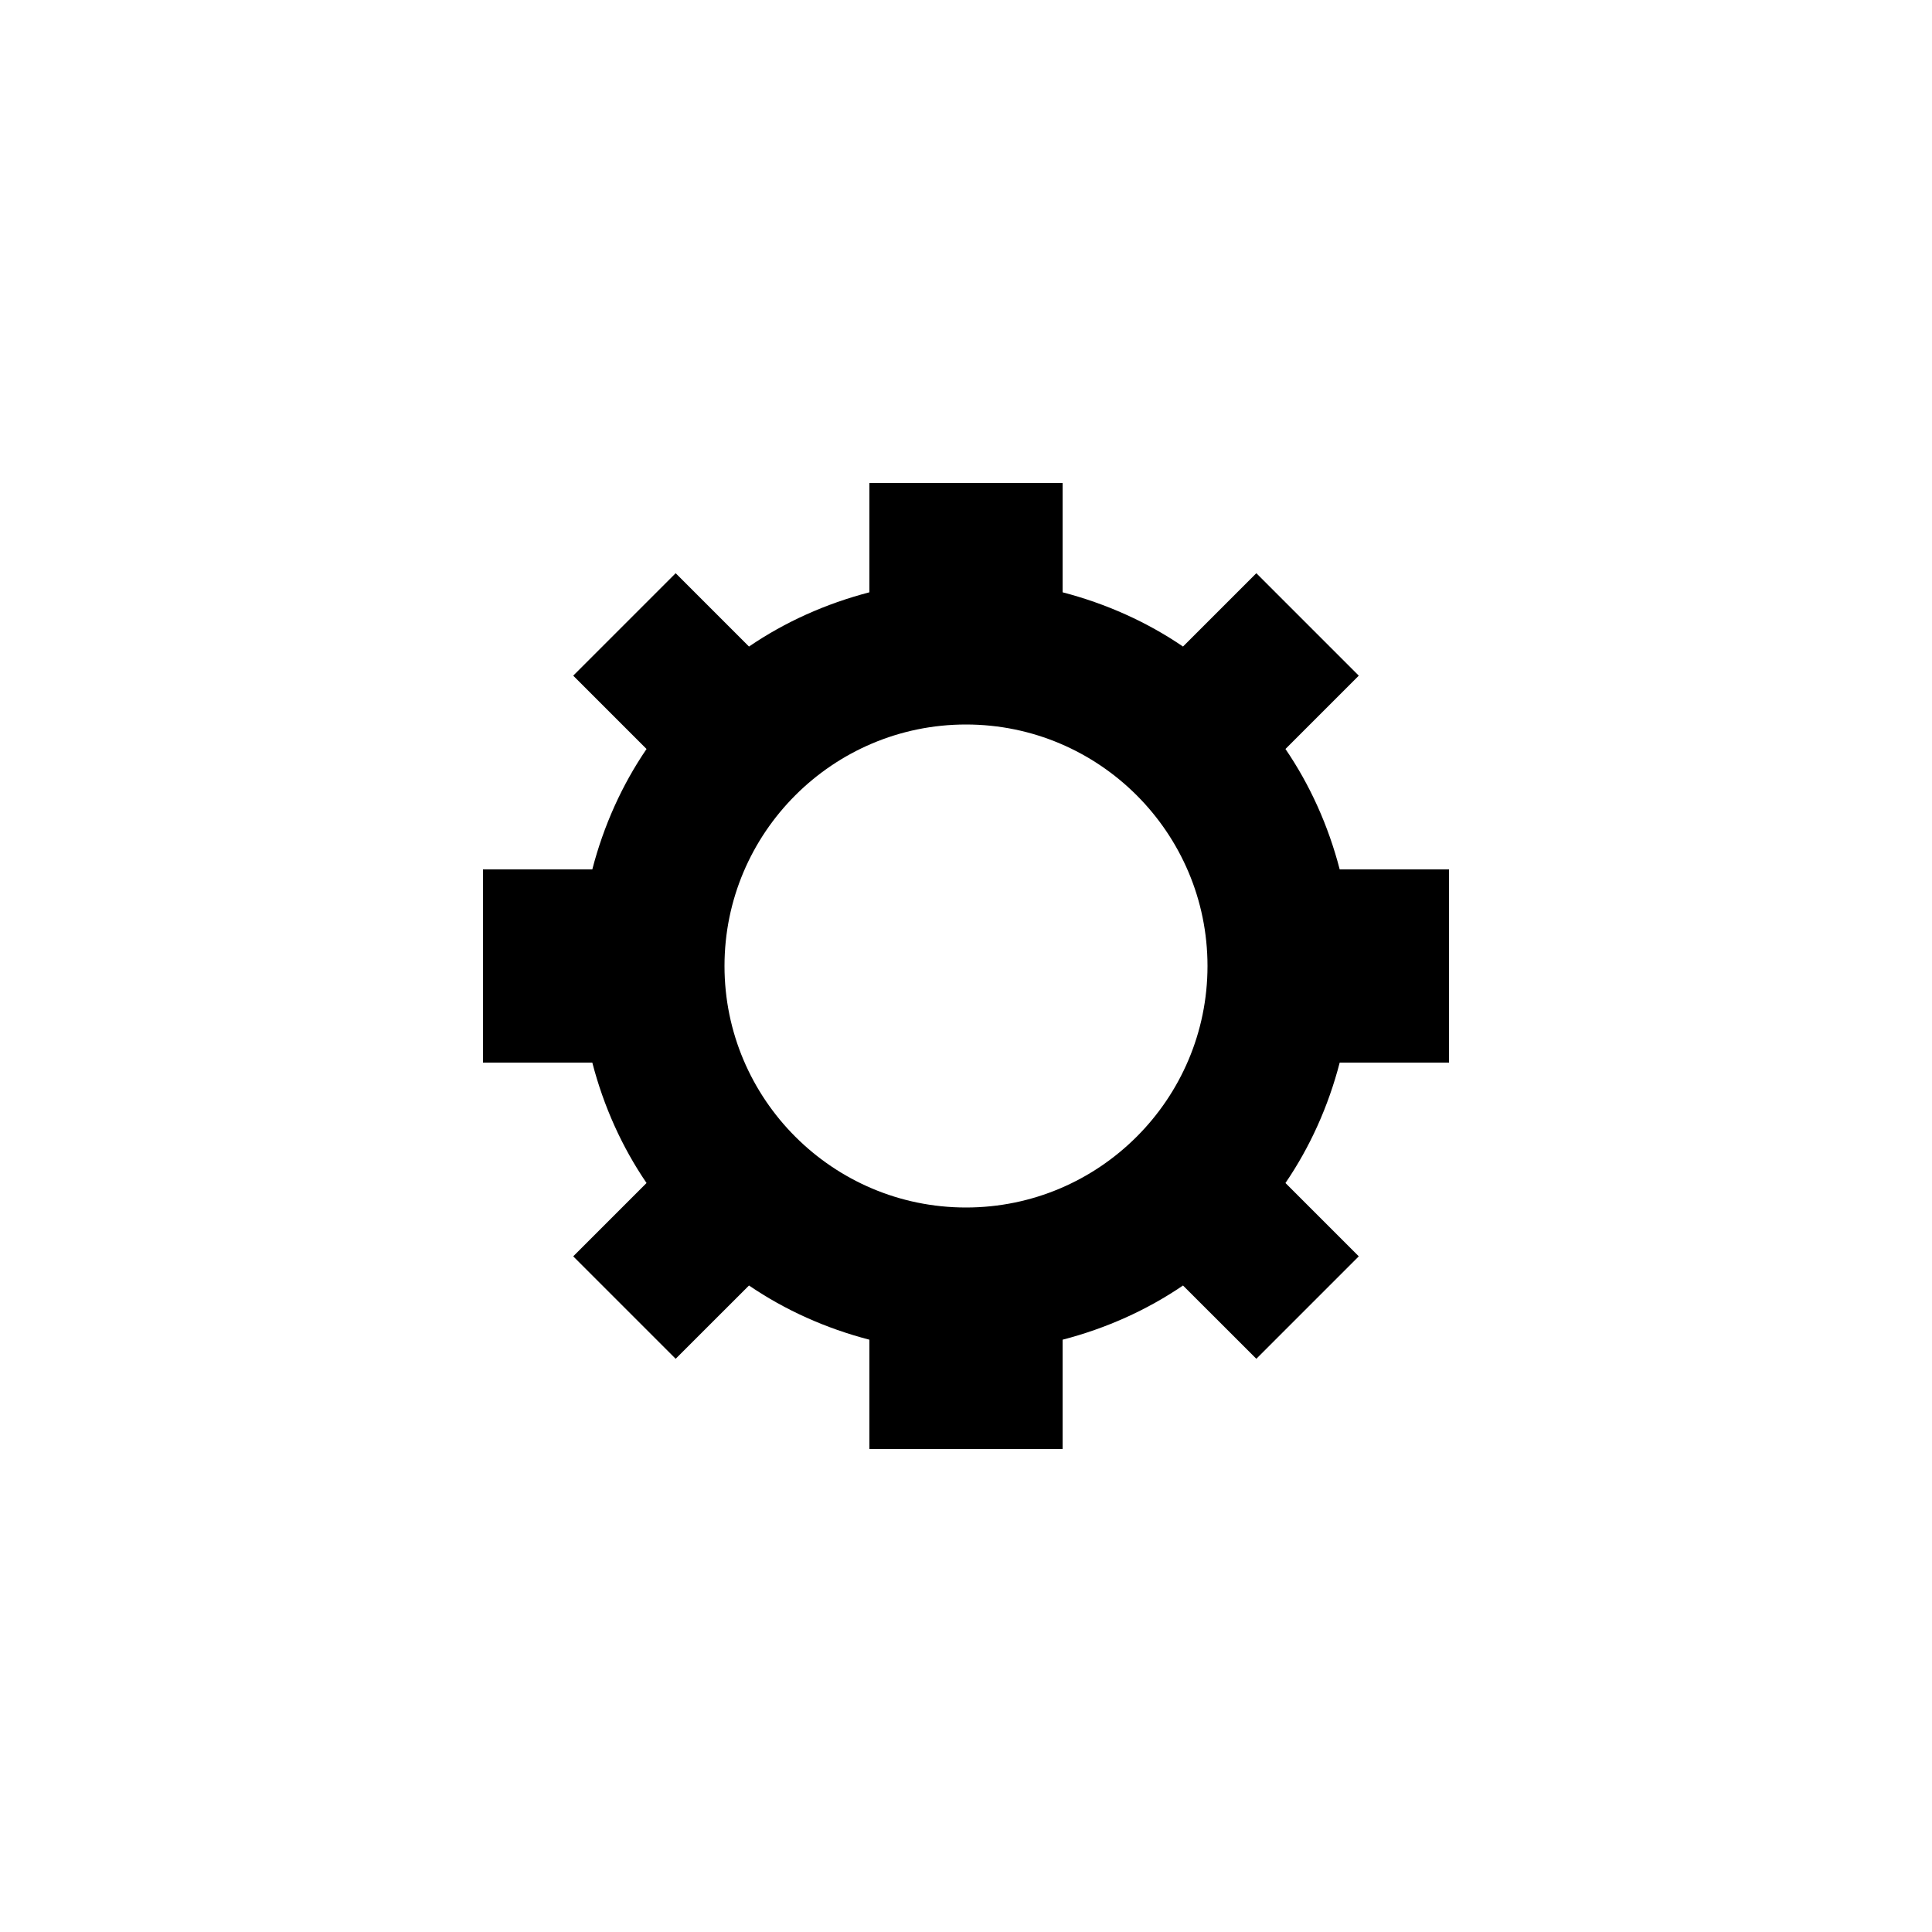
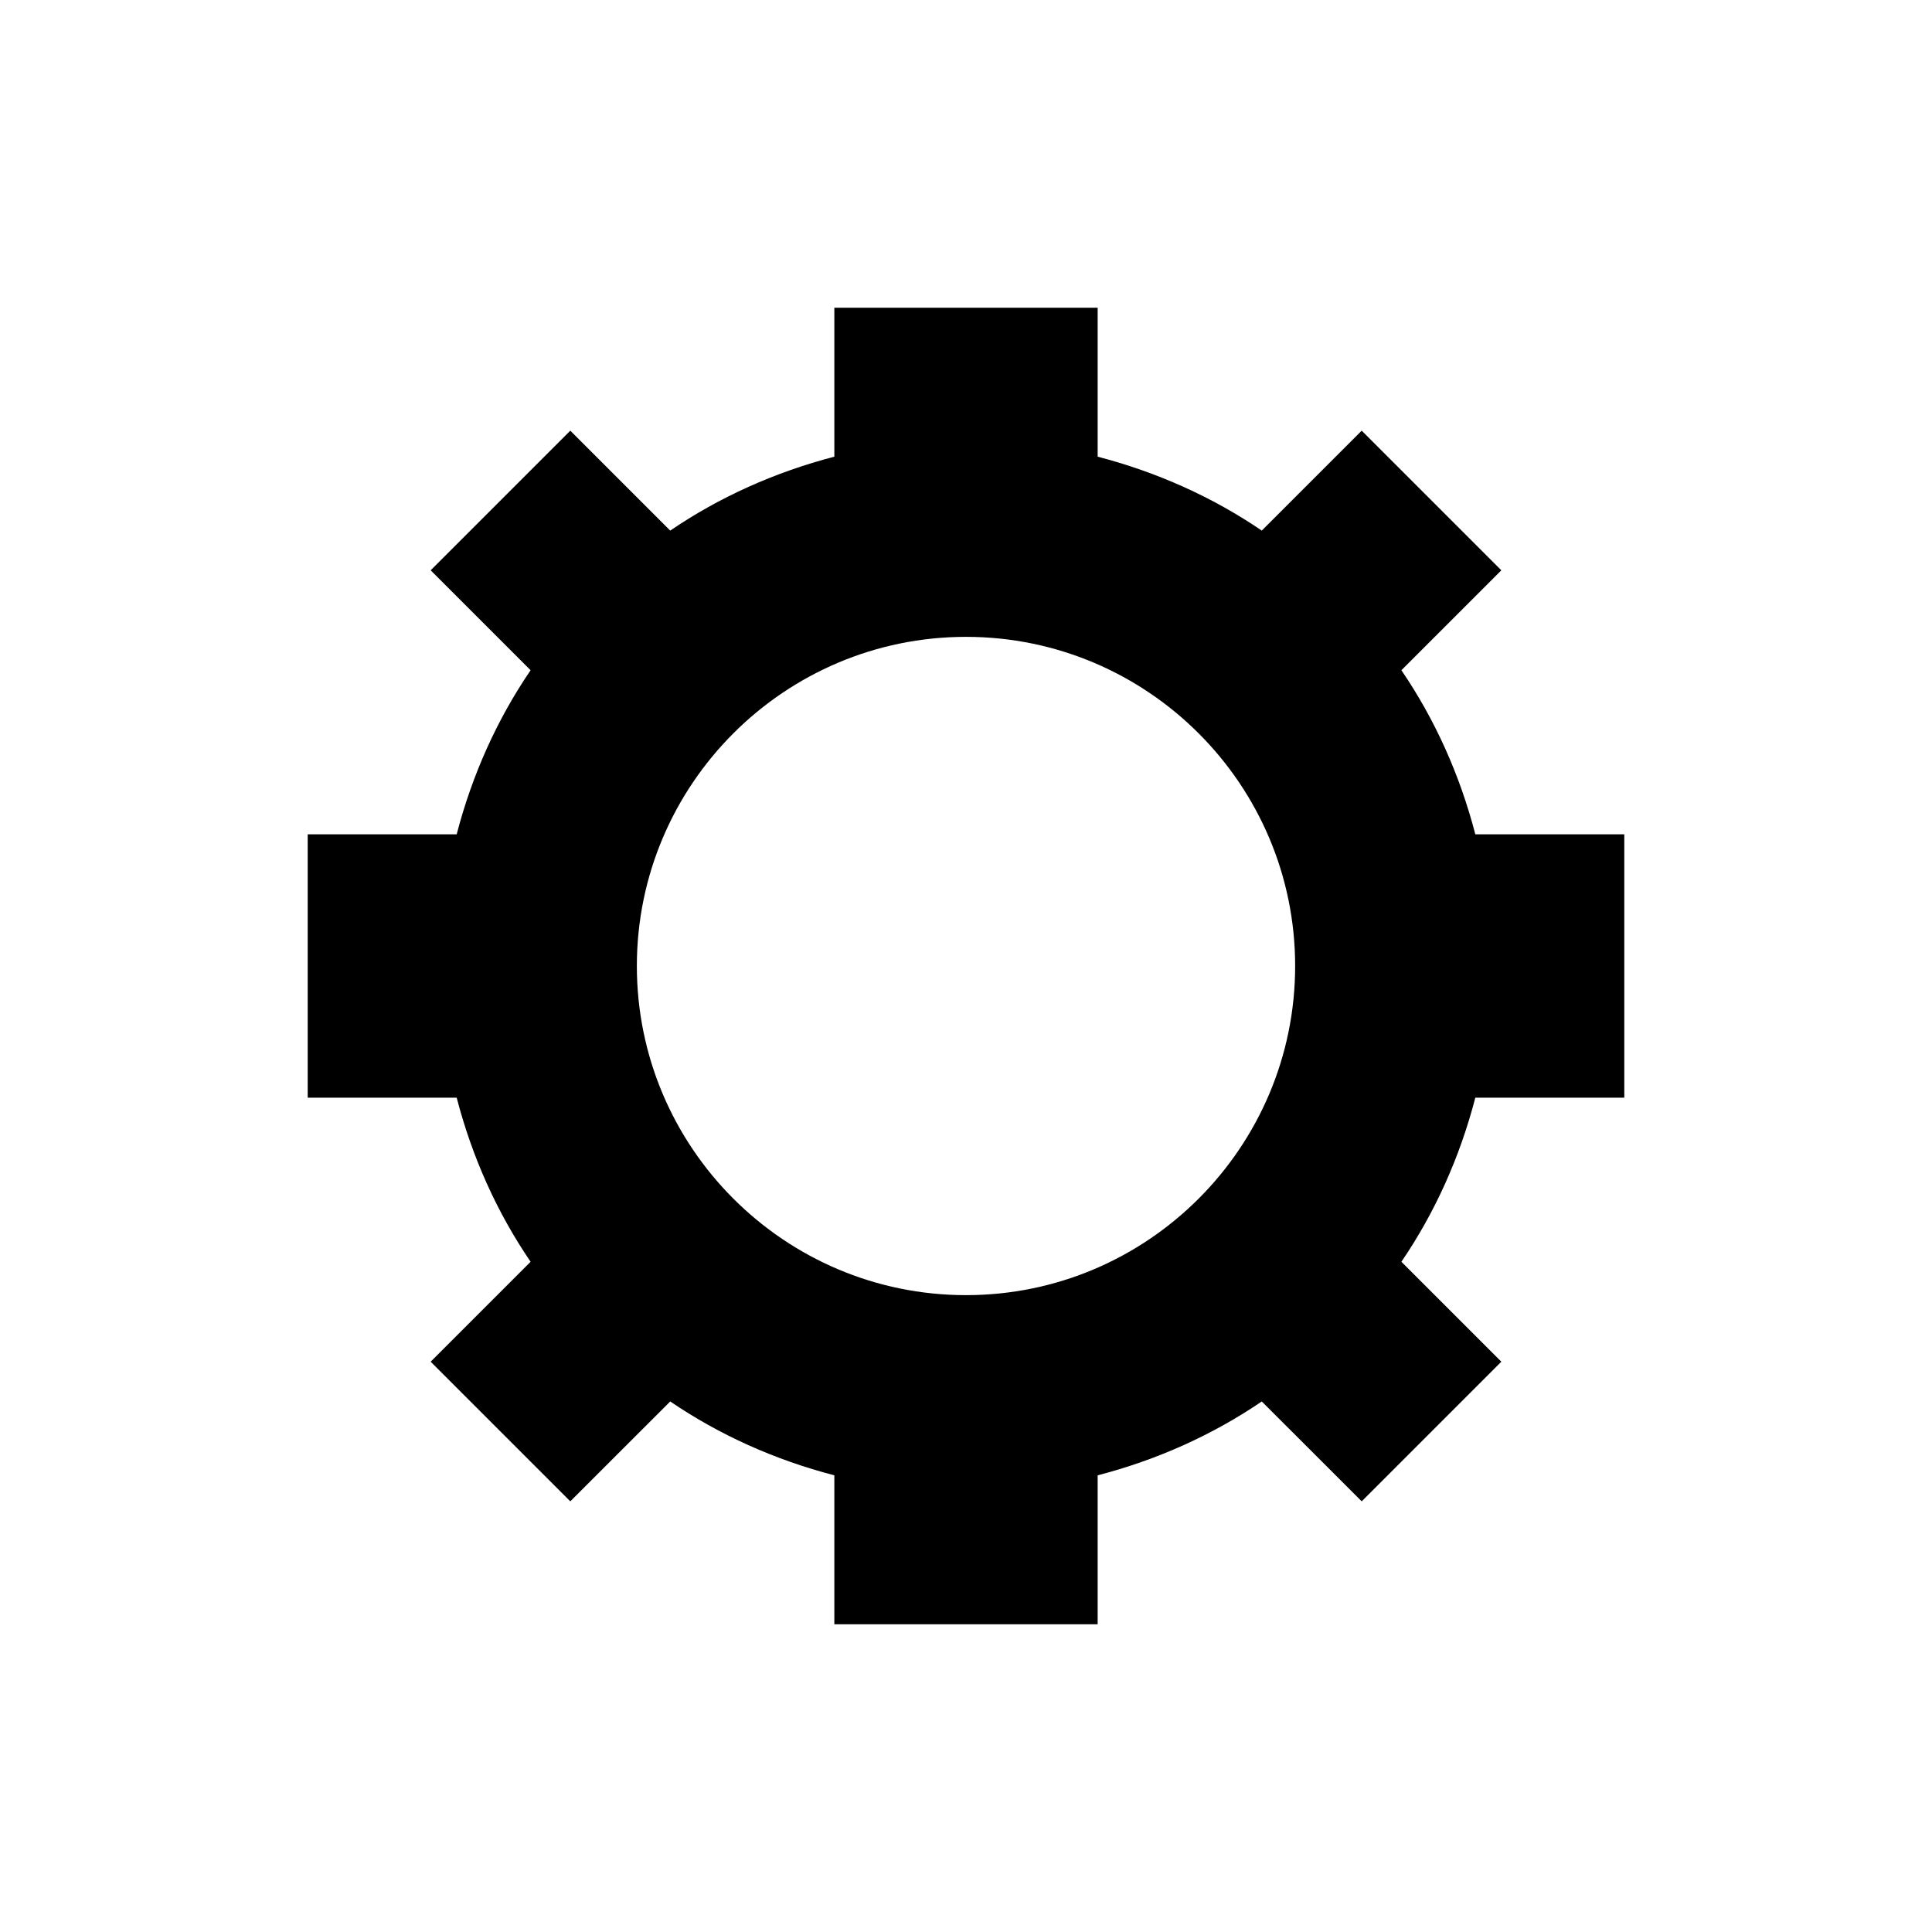
- <svg xmlns="http://www.w3.org/2000/svg" height="1200" viewBox="0 0 1200 1200" width="1200">
-   <path d="m900 660h-67.89c-7.02 27.06-18.36 52.32-33.69 74.79l45.54 45.54-63.63 63.63-45.54-45.51c-22.47 15.3-47.76 26.64-74.79 33.66v67.89h-120v-67.89c-27.03-7.02-52.32-18.36-74.79-33.66l-45.54 45.51-63.63-63.63 45.54-45.54c-15.33-22.47-26.67-47.73-33.69-74.79h-67.89v-120h67.89c7.02-27.03 18.36-52.32 33.69-74.79l-45.54-45.54 63.63-63.63 45.54 45.54c22.47-15.33 47.76-26.64 74.79-33.69v-67.89h120v67.89c27.03 7.05 52.32 18.36 74.79 33.69l45.54-45.54 63.63 63.63-45.54 45.54c15.33 22.47 26.67 47.76 33.69 74.79h67.89zm-300 90c82.725 0 150-67.275 150-150s-67.275-150-150-150-150 67.275-150 150 67.275 150 150 150z" fill-rule="evenodd" />
+ <svg xmlns="http://www.w3.org/2000/svg" height="642" viewBox="0 0 642 642" width="642">
+   <path d="m364.75 102.25v49.503c19.709 5.141 38.15 13.387 54.534 24.566l33.206-33.206 46.397 46.397-33.206 33.206c11.178 16.384 19.447 34.825 24.566 54.534h49.503v87.5h-49.503c-5.119 19.731-13.387 38.15-24.566 54.534l33.206 33.206-46.397 46.397-33.206-33.184c-16.384 11.156-34.825 19.425-54.534 24.544v49.503h-87.5v-49.503c-19.709-5.119-38.15-13.387-54.534-24.544l-33.206 33.184-46.397-46.397 33.206-33.206c-11.178-16.384-19.447-34.803-24.566-54.534h-49.503v-87.5h49.503c5.119-19.709 13.387-38.15 24.566-54.534l-33.206-33.206 46.397-46.397 33.206 33.206c16.384-11.178 34.825-19.425 54.534-24.566v-49.503zm-43.75 109.375c-60.32 0-109.375 49.055-109.375 109.375s49.055 109.375 109.375 109.375 109.375-49.055 109.375-109.375-49.055-109.375-109.375-109.375z" fill-rule="evenodd" />
</svg>
